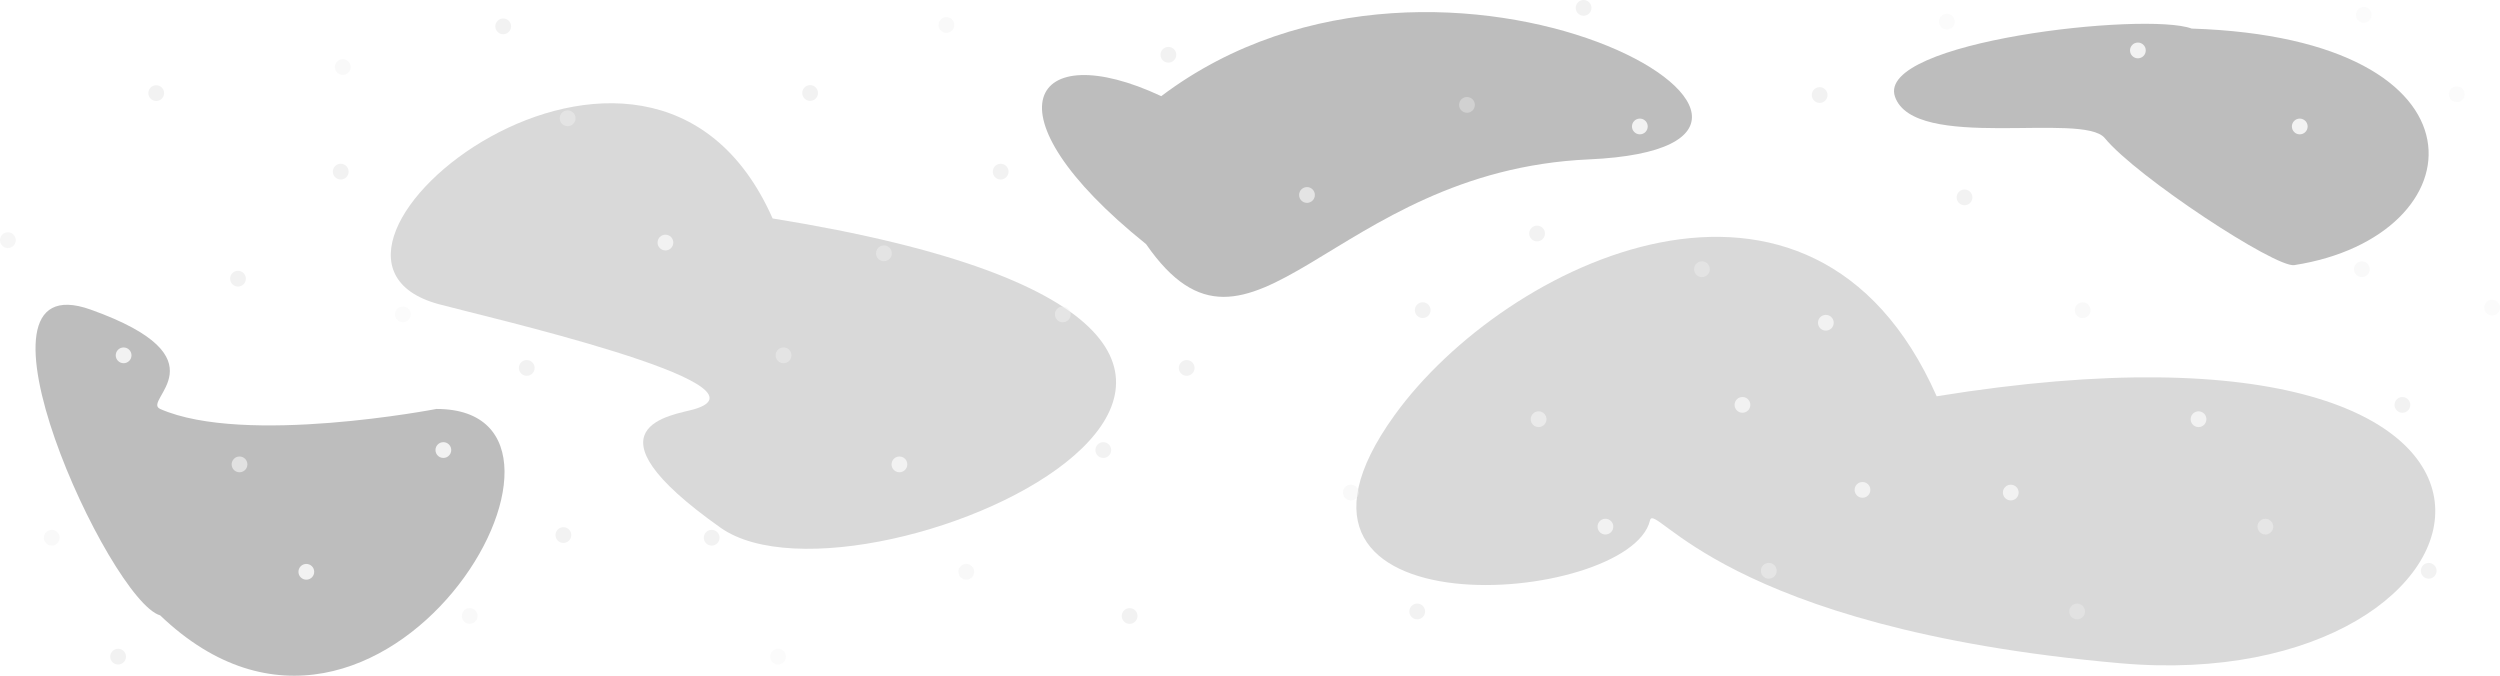
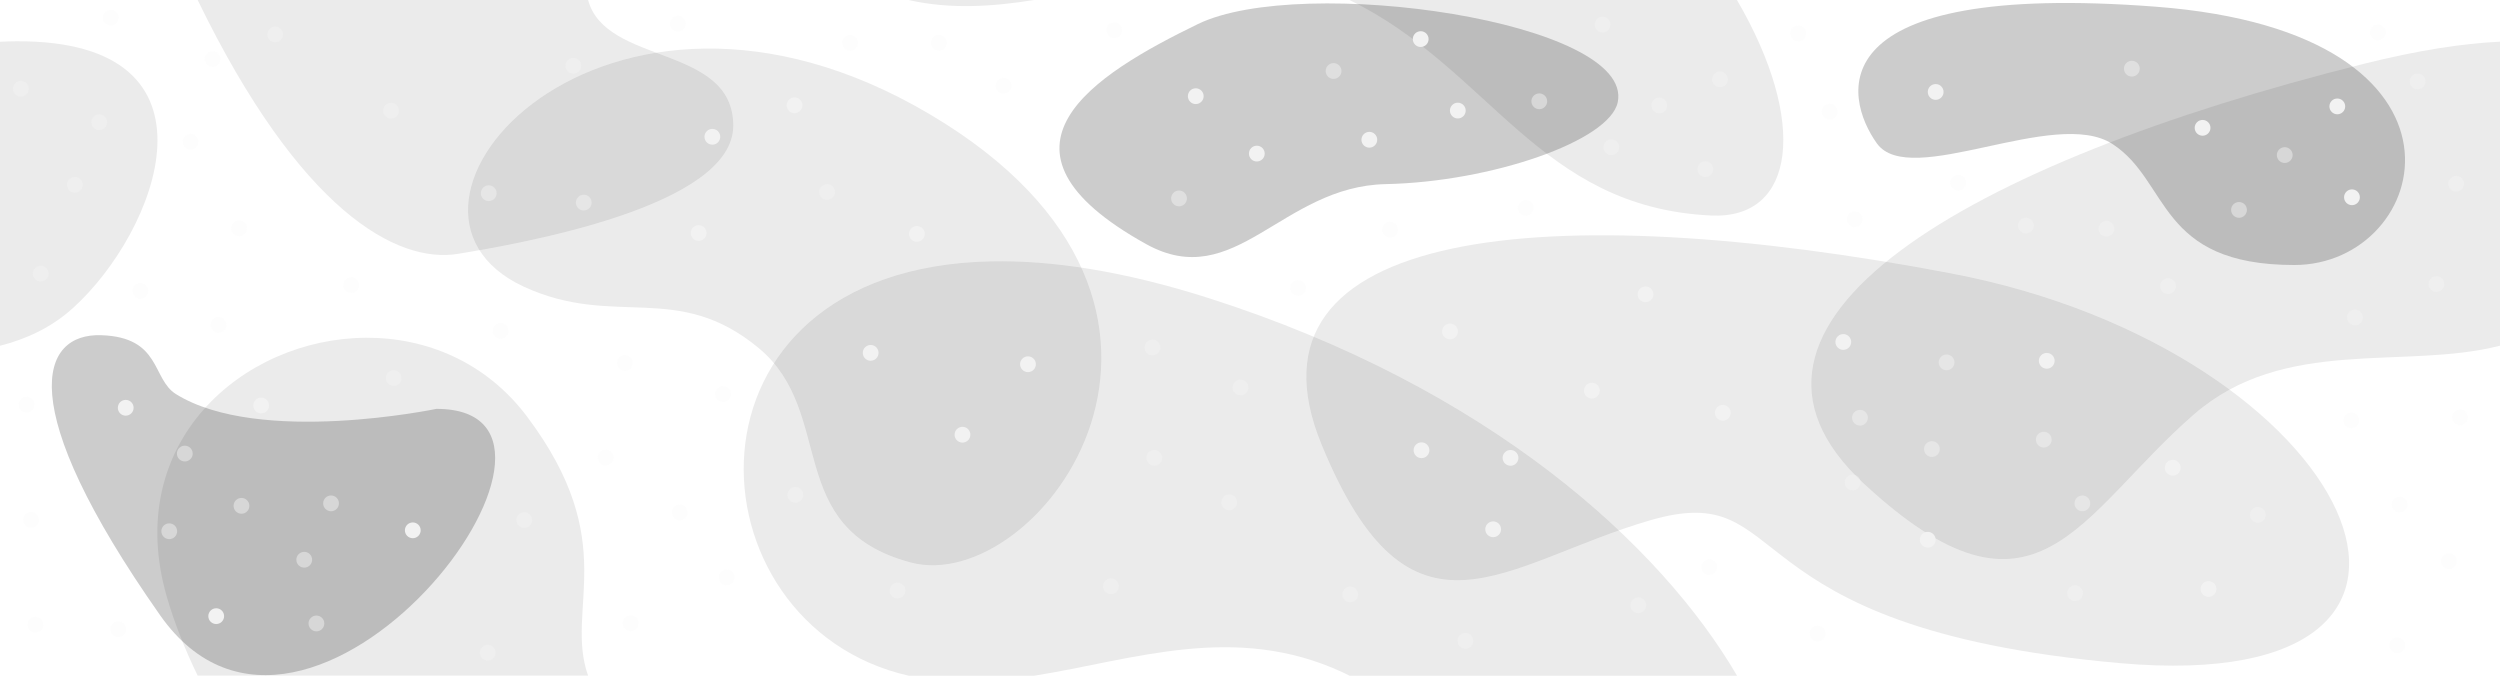
- <svg xmlns="http://www.w3.org/2000/svg" width="185.935mm" height="50.257mm" viewBox="0 0 185.935 50.257" version="1.1" id="svg3679">
-   <defs id="defs3676" />
-   <g id="layer1" transform="translate(-156.3674,-255.6456)">
-     <path id="rect2126-8" style="fill:#000000;fill-opacity:0.15;fill-rule:evenodd;stroke-width:0.544" d="m 213.829,271.891 c -9.266,-20.954 -38.443,2.654 -24.845,6.373 3.148,0.861 25.425,5.942 19,7.823 -1.494,0.437 -8.736,1.224 1.969,8.803 10.705,7.579 58.155,-14.225 3.875,-22.998 z" />
-     <path id="rect2126" style="fill:#000000;fill-opacity:0.261;fill-rule:evenodd;stroke-width:0.544" d="m 168.28,301.413 c 16.545,15.848 34.646,-15.352 20.548,-15.352 0,0 -14.278,2.757 -20.548,0 -1.425,-0.626 5.026,-3.748 -5.172,-7.39 -10.198,-3.642 1.386,21.652 5.172,22.742 z" />
-     <path id="rect2126-1" style="fill:#000000;fill-opacity:0.261;fill-rule:evenodd;stroke-width:0.432" d="m 319.371,257.771 c 22.881,0.739 21.32,15.466 7.63,17.592 -1.394,0.216 -11.736,-6.571 -14.094,-9.448 -1.619,-1.976 -14.173,1.035 -15.602,-3.078 -1.429,-4.112 18.675,-6.335 22.065,-5.066 z" />
-     <circle style="fill:#f2f2f2;fill-opacity:0.471;fill-rule:evenodd;stroke:none;stroke-width:1.345;stroke-linecap:round;stroke-linejoin:round;stroke-opacity:0.586" id="path972-31" cx="160.216" cy="-295.638" r="0.586" transform="scale(1,-1)" />
-     <circle style="fill:#f2f2f2;fill-opacity:1;fill-rule:evenodd;stroke:none;stroke-width:1.345;stroke-linecap:round;stroke-linejoin:round;stroke-opacity:0.586" id="path972-3-9" cx="179.15" cy="-298.173" r="0.586" transform="scale(1,-1)" />
-     <circle style="fill:#f2f2f2;fill-opacity:1;fill-rule:evenodd;stroke:none;stroke-width:1.345;stroke-linecap:round;stroke-linejoin:round;stroke-opacity:0.586" id="path972-3-6-4" cx="189.342" cy="-289.118" r="0.586" transform="scale(1,-1)" />
-     <circle style="fill:#f2f2f2;fill-opacity:0.683;fill-rule:evenodd;stroke:none;stroke-width:1.345;stroke-linecap:round;stroke-linejoin:round;stroke-opacity:0.586" id="path972-3-7-7" cx="174.181" cy="-290.184" r="0.586" transform="scale(1,-1)" />
-     <circle style="fill:#f2f2f2;fill-opacity:0.371;fill-rule:evenodd;stroke:none;stroke-width:1.345;stroke-linecap:round;stroke-linejoin:round;stroke-opacity:0.586" id="path972-3-7-5-8" cx="186.328" cy="-279.027" r="0.586" transform="scale(1,-1)" />
-     <circle style="fill:#f2f2f2;fill-opacity:1;fill-rule:evenodd;stroke:none;stroke-width:1.345;stroke-linecap:round;stroke-linejoin:round;stroke-opacity:0.586" id="path972-3-7-3-4" cx="165.561" cy="-282.073" r="0.586" transform="scale(1,-1)" />
-     <circle style="fill:#f2f2f2;fill-opacity:0.73;fill-rule:evenodd;stroke:none;stroke-width:1.345;stroke-linecap:round;stroke-linejoin:round;stroke-opacity:0.586" id="path972-3-7-3-5-5" cx="156.954" cy="-273.507" r="0.587" transform="scale(1,-1)" />
-     <circle style="fill:#f2f2f2;fill-opacity:1;fill-rule:evenodd;stroke:none;stroke-width:1.345;stroke-linecap:round;stroke-linejoin:round;stroke-opacity:0.586" id="path972-3-7-3-5-6-0" cx="165.152" cy="-304.482" r="0.586" transform="scale(1,-1)" />
-     <circle style="fill:#f2f2f2;fill-opacity:1;fill-rule:evenodd;stroke:none;stroke-width:1.345;stroke-linecap:round;stroke-linejoin:round;stroke-opacity:0.586" id="path972-3-7-3-5-6-2-36" cx="174.068" cy="-276.372" r="0.586" transform="scale(1,-1)" />
-     <circle style="fill:#f2f2f2;fill-opacity:1;fill-rule:evenodd;stroke:none;stroke-width:1.345;stroke-linecap:round;stroke-linejoin:round;stroke-opacity:0.586" id="path972-3-7-3-5-6-9-1" cx="181.709" cy="-268.411" r="0.586" transform="scale(1,-1)" />
-     <circle style="fill:#f2f2f2;fill-opacity:0.487;fill-rule:evenodd;stroke:none;stroke-width:1.345;stroke-linecap:round;stroke-linejoin:round;stroke-opacity:0.586" id="path972-3-7-3-5-6-1-0" cx="191.3" cy="-301.458" r="0.586" transform="scale(1,-1)" />
-     <circle style="fill:#f2f2f2;fill-opacity:1;fill-rule:evenodd;stroke:none;stroke-width:1.345;stroke-linecap:round;stroke-linejoin:round;stroke-opacity:0.586" id="path972-3-7-3-5-6-27-6" cx="198.269" cy="295.44" r="0.586" />
-     <circle style="fill:#f2f2f2;fill-opacity:1;fill-rule:evenodd;stroke:none;stroke-width:1.345;stroke-linecap:round;stroke-linejoin:round;stroke-opacity:0.586" id="path972-3-7-3-5-6-27-0-3" cx="195.544" cy="283.01" r="0.586" />
-     <circle style="fill:#f2f2f2;fill-opacity:1;fill-rule:evenodd;stroke:none;stroke-width:1.345;stroke-linecap:round;stroke-linejoin:round;stroke-opacity:0.586" id="path972-31-0" cx="209.298" cy="-295.639" r="0.586" transform="scale(1,-1)" />
-     <circle style="fill:#f2f2f2;fill-opacity:0.512;fill-rule:evenodd;stroke:none;stroke-width:1.345;stroke-linecap:round;stroke-linejoin:round;stroke-opacity:0.586" id="path972-3-9-6" cx="228.232" cy="-298.174" r="0.586" transform="scale(1,-1)" />
-     <circle style="fill:#f2f2f2;fill-opacity:1;fill-rule:evenodd;stroke:none;stroke-width:1.345;stroke-linecap:round;stroke-linejoin:round;stroke-opacity:0.586" id="path972-3-6-4-1" cx="238.424" cy="-289.119" r="0.586" transform="scale(1,-1)" />
-     <circle style="fill:#f2f2f2;fill-opacity:1;fill-rule:evenodd;stroke:none;stroke-width:1.345;stroke-linecap:round;stroke-linejoin:round;stroke-opacity:0.586" id="path972-3-7-7-5" cx="223.262" cy="-290.184" r="0.586" transform="scale(1,-1)" />
-     <circle style="fill:#f2f2f2;fill-opacity:0.482;fill-rule:evenodd;stroke:none;stroke-width:1.345;stroke-linecap:round;stroke-linejoin:round;stroke-opacity:0.586" id="path972-3-7-5-8-5" cx="235.41" cy="-279.028" r="0.586" transform="scale(1,-1)" />
-     <circle style="fill:#f2f2f2;fill-opacity:0.458;fill-rule:evenodd;stroke:none;stroke-width:1.345;stroke-linecap:round;stroke-linejoin:round;stroke-opacity:0.586" id="path972-3-7-3-4-4" cx="214.643" cy="-282.074" r="0.586" transform="scale(1,-1)" />
-     <circle style="fill:#f2f2f2;fill-opacity:0.458;fill-rule:evenodd;stroke:none;stroke-width:1.345;stroke-linecap:round;stroke-linejoin:round;stroke-opacity:0.586" id="path972-3-7-3-4-4-5" cx="222.108" cy="-274.485" r="0.586" transform="scale(1,-1)" />
-     <circle style="fill:#f2f2f2;fill-opacity:0.458;fill-rule:evenodd;stroke:none;stroke-width:1.345;stroke-linecap:round;stroke-linejoin:round;stroke-opacity:0.586" id="path972-3-7-3-4-4-1" cx="198.585" cy="-264.44" r="0.586" transform="scale(1,-1)" />
-     <circle style="fill:#f2f2f2;fill-opacity:0.458;fill-rule:evenodd;stroke:none;stroke-width:1.345;stroke-linecap:round;stroke-linejoin:round;stroke-opacity:0.586" id="path972-3-7-3-4-4-1-9" cx="181.862" cy="-260.633" r="0.586" transform="scale(1,-1)" />
-     <circle style="fill:#f2f2f2;fill-opacity:0.458;fill-rule:evenodd;stroke:none;stroke-width:1.345;stroke-linecap:round;stroke-linejoin:round;stroke-opacity:0.586" id="path972-3-7-3-4-4-1-4" cx="226.757" cy="-257.503" r="0.586" transform="scale(1,-1)" />
-     <circle style="fill:#f2f2f2;fill-opacity:1;fill-rule:evenodd;stroke:none;stroke-width:1.345;stroke-linecap:round;stroke-linejoin:round;stroke-opacity:0.586" id="path972-3-7-3-5-5-7" cx="205.858" cy="-273.686" r="0.586" transform="scale(1,-1)" />
-     <circle style="fill:#f2f2f2;fill-opacity:1;fill-rule:evenodd;stroke:none;stroke-width:1.345;stroke-linecap:round;stroke-linejoin:round;stroke-opacity:0.586" id="path972-3-7-3-5-5-7-0" cx="167.986" cy="-262.571" r="0.586" transform="scale(1,-1)" />
-     <circle style="fill:#f2f2f2;fill-opacity:1;fill-rule:evenodd;stroke:none;stroke-width:1.345;stroke-linecap:round;stroke-linejoin:round;stroke-opacity:0.586" id="path972-3-7-3-5-5-7-6" cx="216.619" cy="-262.562" r="0.586" transform="scale(1,-1)" />
-     <circle style="fill:#f2f2f2;fill-opacity:1;fill-rule:evenodd;stroke:none;stroke-width:1.345;stroke-linecap:round;stroke-linejoin:round;stroke-opacity:0.586" id="path972-3-7-3-5-5-7-6-9" cx="193.792" cy="-257.606" r="0.586" transform="scale(1,-1)" />
-     <circle style="fill:#f2f2f2;fill-opacity:1;fill-rule:evenodd;stroke:none;stroke-width:1.345;stroke-linecap:round;stroke-linejoin:round;stroke-opacity:0.586" id="path972-3-7-3-5-5-7-6-9-0" cx="243.265" cy="-259.72" r="0.586" transform="scale(1,-1)" />
-     <circle style="fill:#f2f2f2;fill-opacity:0.339;fill-rule:evenodd;stroke:none;stroke-width:1.345;stroke-linecap:round;stroke-linejoin:round;stroke-opacity:0.586" id="path972-3-7-3-5-6-0-6" cx="214.234" cy="-304.483" r="0.586" transform="scale(1,-1)" />
-     <circle style="fill:#f2f2f2;fill-opacity:1;fill-rule:evenodd;stroke:none;stroke-width:1.345;stroke-linecap:round;stroke-linejoin:round;stroke-opacity:0.586" id="path972-3-7-3-5-6-9-1-6" cx="230.791" cy="-268.412" r="0.586" transform="scale(1,-1)" />
-     <circle style="fill:#f2f2f2;fill-opacity:1;fill-rule:evenodd;stroke:none;stroke-width:1.345;stroke-linecap:round;stroke-linejoin:round;stroke-opacity:0.586" id="path972-3-7-3-5-6-1-0-9" cx="240.382" cy="-301.459" r="0.586" transform="scale(1,-1)" />
-     <circle style="fill:#f2f2f2;fill-opacity:1;fill-rule:evenodd;stroke:none;stroke-width:1.345;stroke-linecap:round;stroke-linejoin:round;stroke-opacity:0.586" id="path972-3-7-3-5-6-27-0-3-7" cx="244.626" cy="283.011" r="0.586" />
-     <path id="rect2126-8-4" style="fill:#000000;fill-opacity:0.15;fill-rule:evenodd;stroke-width:0.544" d="m 300.405,285.117 c -9.266,-20.954 -32.077,-10.022 -40.322,1.413 -11.928,16.541 17.496,14.189 19,7.823 0.358,-1.514 5.33,8.01 34.988,10.622 29.658,2.612 37.226,-28.097 -13.666,-19.857 z" />
-     <path id="rect2126-3" style="fill:#000000;fill-opacity:0.261;fill-rule:evenodd;stroke-width:0.544" d="m 242.734,262.797 c 21.232,-16.021 54.632,3.684 31.804,4.703 -19.23,0.858 -25.086,17.648 -32.931,6.303 -12.252,-9.838 -8.505,-15.517 1.128,-11.006 z" />
-     <circle style="fill:#f2f2f2;fill-opacity:0.471;fill-rule:evenodd;stroke:none;stroke-width:1.345;stroke-linecap:round;stroke-linejoin:round;stroke-opacity:0.586" id="path972-31-1" cx="256.835" cy="-292.278" r="0.586" transform="scale(1,-1)" />
-     <circle style="fill:#f2f2f2;fill-opacity:1;fill-rule:evenodd;stroke:none;stroke-width:1.345;stroke-linecap:round;stroke-linejoin:round;stroke-opacity:0.586" id="path972-3-9-4" cx="275.769" cy="-294.813" r="0.586" transform="scale(1,-1)" />
-     <circle style="fill:#f2f2f2;fill-opacity:1;fill-rule:evenodd;stroke:none;stroke-width:1.345;stroke-linecap:round;stroke-linejoin:round;stroke-opacity:0.586" id="path972-3-6-4-9" cx="285.961" cy="-285.758" r="0.586" transform="scale(1,-1)" />
-     <circle style="fill:#f2f2f2;fill-opacity:0.683;fill-rule:evenodd;stroke:none;stroke-width:1.345;stroke-linecap:round;stroke-linejoin:round;stroke-opacity:0.586" id="path972-3-7-7-2" cx="270.8" cy="-286.824" r="0.586" transform="scale(1,-1)" />
-     <circle style="fill:#f2f2f2;fill-opacity:0.371;fill-rule:evenodd;stroke:none;stroke-width:1.345;stroke-linecap:round;stroke-linejoin:round;stroke-opacity:0.586" id="path972-3-7-5-8-0" cx="282.948" cy="-275.668" r="0.586" transform="scale(1,-1)" />
-     <circle style="fill:#f2f2f2;fill-opacity:0.371;fill-rule:evenodd;stroke:none;stroke-width:1.345;stroke-linecap:round;stroke-linejoin:round;stroke-opacity:0.586" id="path972-3-7-5-8-0-1" cx="301.161" cy="-257.255" r="0.586" transform="scale(1,-1)" />
-     <circle style="fill:#f2f2f2;fill-opacity:0.371;fill-rule:evenodd;stroke:none;stroke-width:1.345;stroke-linecap:round;stroke-linejoin:round;stroke-opacity:0.586" id="path972-3-7-5-8-0-1-5" cx="332.171" cy="-256.75" r="0.586" transform="scale(1,-1)" />
-     <circle style="fill:#f2f2f2;fill-opacity:0.371;fill-rule:evenodd;stroke:none;stroke-width:1.345;stroke-linecap:round;stroke-linejoin:round;stroke-opacity:0.586" id="path972-3-7-5-8-0-1-5-7" cx="339.088" cy="-262.654" r="0.586" transform="scale(1,-1)" />
-     <circle style="fill:#f2f2f2;fill-opacity:0.371;fill-rule:evenodd;stroke:none;stroke-width:1.345;stroke-linecap:round;stroke-linejoin:round;stroke-opacity:0.586" id="path972-3-7-5-8-0-1-5-7-7" cx="341.716" cy="-278.524" r="0.586" transform="scale(1,-1)" />
-     <circle style="fill:#f2f2f2;fill-opacity:0.371;fill-rule:evenodd;stroke:none;stroke-width:1.345;stroke-linecap:round;stroke-linejoin:round;stroke-opacity:0.586" id="path972-3-7-5-8-0-7" cx="265.472" cy="-263.446" r="0.586" transform="scale(1,-1)" />
-     <circle style="fill:#f2f2f2;fill-opacity:1;fill-rule:evenodd;stroke:none;stroke-width:1.345;stroke-linecap:round;stroke-linejoin:round;stroke-opacity:0.586" id="path972-3-7-3-4-6" cx="262.18" cy="-278.713" r="0.586" transform="scale(1,-1)" />
-     <circle style="fill:#f2f2f2;fill-opacity:0.73;fill-rule:evenodd;stroke:none;stroke-width:1.345;stroke-linecap:round;stroke-linejoin:round;stroke-opacity:0.586" id="path972-3-7-3-5-5-8" cx="253.573" cy="-270.147" r="0.587" transform="scale(1,-1)" />
-     <circle style="fill:#f2f2f2;fill-opacity:1;fill-rule:evenodd;stroke:none;stroke-width:1.345;stroke-linecap:round;stroke-linejoin:round;stroke-opacity:0.586" id="path972-3-7-3-5-6-0-9" cx="261.771" cy="-301.122" r="0.586" transform="scale(1,-1)" />
-     <circle style="fill:#f2f2f2;fill-opacity:1;fill-rule:evenodd;stroke:none;stroke-width:1.345;stroke-linecap:round;stroke-linejoin:round;stroke-opacity:0.586" id="path972-3-7-3-5-6-2-36-2" cx="270.687" cy="-273.012" r="0.586" transform="scale(1,-1)" />
-     <circle style="fill:#f2f2f2;fill-opacity:1;fill-rule:evenodd;stroke:none;stroke-width:1.345;stroke-linecap:round;stroke-linejoin:round;stroke-opacity:0.586" id="path972-3-7-3-5-6-2-36-2-7" cx="274.146" cy="-256.232" r="0.586" transform="scale(1,-1)" />
-     <circle style="fill:#f2f2f2;fill-opacity:1;fill-rule:evenodd;stroke:none;stroke-width:1.345;stroke-linecap:round;stroke-linejoin:round;stroke-opacity:0.586" id="path972-3-7-3-5-6-2-36-2-7-1" cx="291.702" cy="-262.714" r="0.586" transform="scale(1,-1)" />
-     <circle style="fill:#f2f2f2;fill-opacity:1;fill-rule:evenodd;stroke:none;stroke-width:1.345;stroke-linecap:round;stroke-linejoin:round;stroke-opacity:0.586" id="path972-3-7-3-5-6-9-1-66" cx="278.329" cy="-265.051" r="0.586" transform="scale(1,-1)" />
-     <circle style="fill:#f2f2f2;fill-opacity:0.487;fill-rule:evenodd;stroke:none;stroke-width:1.345;stroke-linecap:round;stroke-linejoin:round;stroke-opacity:0.586" id="path972-3-7-3-5-6-1-0-4" cx="287.919" cy="-298.098" r="0.586" transform="scale(1,-1)" />
-     <circle style="fill:#f2f2f2;fill-opacity:1;fill-rule:evenodd;stroke:none;stroke-width:1.345;stroke-linecap:round;stroke-linejoin:round;stroke-opacity:0.586" id="path972-3-7-3-5-6-27-6-9" cx="294.888" cy="292.08" r="0.586" />
-     <circle style="fill:#f2f2f2;fill-opacity:1;fill-rule:evenodd;stroke:none;stroke-width:1.345;stroke-linecap:round;stroke-linejoin:round;stroke-opacity:0.586" id="path972-3-7-3-5-6-27-0-3-5" cx="292.163" cy="279.65" r="0.586" />
-     <circle style="fill:#f2f2f2;fill-opacity:1;fill-rule:evenodd;stroke:none;stroke-width:1.345;stroke-linecap:round;stroke-linejoin:round;stroke-opacity:0.586" id="path972-31-0-0" cx="305.917" cy="-292.279" r="0.586" transform="scale(1,-1)" />
-     <circle style="fill:#f2f2f2;fill-opacity:0.512;fill-rule:evenodd;stroke:none;stroke-width:1.345;stroke-linecap:round;stroke-linejoin:round;stroke-opacity:0.586" id="path972-3-9-6-4" cx="324.851" cy="-294.814" r="0.586" transform="scale(1,-1)" />
-     <circle style="fill:#f2f2f2;fill-opacity:1;fill-rule:evenodd;stroke:none;stroke-width:1.345;stroke-linecap:round;stroke-linejoin:round;stroke-opacity:0.586" id="path972-3-6-4-1-8" cx="335.043" cy="-285.759" r="0.586" transform="scale(1,-1)" />
-     <circle style="fill:#f2f2f2;fill-opacity:1;fill-rule:evenodd;stroke:none;stroke-width:1.345;stroke-linecap:round;stroke-linejoin:round;stroke-opacity:0.586" id="path972-3-7-7-5-7" cx="319.881" cy="-286.824" r="0.586" transform="scale(1,-1)" />
-     <circle style="fill:#f2f2f2;fill-opacity:0.482;fill-rule:evenodd;stroke:none;stroke-width:1.345;stroke-linecap:round;stroke-linejoin:round;stroke-opacity:0.586" id="path972-3-7-5-8-5-1" cx="332.029" cy="-275.668" r="0.586" transform="scale(1,-1)" />
-     <circle style="fill:#f2f2f2;fill-opacity:0.458;fill-rule:evenodd;stroke:none;stroke-width:1.345;stroke-linecap:round;stroke-linejoin:round;stroke-opacity:0.586" id="path972-3-7-3-4-4-7" cx="311.262" cy="-278.714" r="0.586" transform="scale(1,-1)" />
-     <circle style="fill:#f2f2f2;fill-opacity:1;fill-rule:evenodd;stroke:none;stroke-width:1.345;stroke-linecap:round;stroke-linejoin:round;stroke-opacity:0.586" id="path972-3-7-3-5-5-7-2" cx="302.477" cy="-270.326" r="0.586" transform="scale(1,-1)" />
-     <circle style="fill:#f2f2f2;fill-opacity:0.339;fill-rule:evenodd;stroke:none;stroke-width:1.345;stroke-linecap:round;stroke-linejoin:round;stroke-opacity:0.586" id="path972-3-7-3-5-6-0-6-7" cx="310.853" cy="-301.123" r="0.586" transform="scale(1,-1)" />
-     <circle style="fill:#f2f2f2;fill-opacity:1;fill-rule:evenodd;stroke:none;stroke-width:1.345;stroke-linecap:round;stroke-linejoin:round;stroke-opacity:0.586" id="path972-3-7-3-5-6-9-1-6-2" cx="327.41" cy="-265.052" r="0.586" transform="scale(1,-1)" />
-     <circle style="fill:#f2f2f2;fill-opacity:1;fill-rule:evenodd;stroke:none;stroke-width:1.345;stroke-linecap:round;stroke-linejoin:round;stroke-opacity:0.586" id="path972-3-7-3-5-6-9-1-6-2-9" cx="315.371" cy="-259.397" r="0.586" transform="scale(1,-1)" />
-     <circle style="fill:#f2f2f2;fill-opacity:1;fill-rule:evenodd;stroke:none;stroke-width:1.345;stroke-linecap:round;stroke-linejoin:round;stroke-opacity:0.586" id="path972-3-7-3-5-6-1-0-9-2" cx="337.001" cy="-298.099" r="0.586" transform="scale(1,-1)" />
+ <svg xmlns="http://www.w3.org/2000/svg" width="185.93mm" height="50.257mm" version="1.1" viewBox="0 0 185.93 50.257">
+   <style>
+         @keyframes blink {
+             0% {opacity: 1.0;}
+             50% {opacity: 0.1;}
+             100% {opacity: 1.0;}
+         }
+ 
+         g#stars1 {
+             animation: 5s linear 0s blink infinite; 
+         }
+ 
+         g#stars2 {
+             animation: 5s linear -2s blink infinite; 
+         }
+ 
+         g#stars3 {
+             animation: 4s linear -3s blink infinite; 
+         }
+     </style>
+   <g transform="translate(-156.37 -255.65)" fill-rule="evenodd">
+     <path d="m225.54 264.16c-24.273-14.383-43.012 6.906-30.211 12.812 6.761 3.119 11.403-0.472 17.477 4.573 5.802 4.819 1.747 13.372 11.289 15.933s25.718-18.936 1.445-33.319z" fill-opacity=".082" stroke-width=".544" />
+     <path d="m168.28 301.41c11.062 15.747 34.646-15.352 20.548-15.352 0 0-13.175 2.758-19.374-1.1-1.804-1.123-1.078-4.235-5.566-4.379s-6.67 5.084 4.392 20.831z" fill-opacity=".2" stroke-width=".544" />
+     <path d="m316.72 256.15c25.261 1.931 20.474 19.209 10.282 19.209s-9.238-6.205-13.516-8.995c-4.278-2.79-15.075 3.391-17.531-0.053-2.456-3.443-4.496-12.093 20.765-10.162z" fill-opacity=".2" stroke-width=".432" />
+     <g stroke-width=".544">
+       <path d="m301.5 275.99c-29.933-5.71-53.484-3.462-46.842 12.712 6.642 16.174 13.491 8.829 24.421 5.648s5.33 8.01 34.988 10.622c29.658 2.612 17.366-23.271-12.567-28.981z" fill-opacity=".082" />
+       <path d="m342.3 258.75c-2.773 0.129-6.121 0.644-10.144 1.65-29.563 7.39-49.992 19.322-37.171 31.21 12.821 11.888 15.952 2.346 24.534-5.131 6.727-5.861 15.657-3.292 22.781-5.119v-22.61z" fill-opacity=".082" />
+       <path d="m157.57 258.72c-0.386 2e-3 -0.789 0.016-1.2 0.035v22.61c1.965-0.504 3.793-1.34 5.399-2.782 6.268-5.627 11.94-19.96-4.199-19.863z" fill-opacity=".082" />
+       <path d="m245.46 257.44c7.715-3.748 32.462-0.184 31.225 5.81-0.597 2.891-9.436 5.932-17.25 6.093-7.753 0.16-11.207 8.135-17.831 4.457-12.793-7.104-3.859-12.612 3.856-16.36z" fill-opacity=".2" />
+     </g>
+     <g fill-opacity=".082">
+       <path d="m230.09 275.09c-24.17 0.495-22.741 27.059-6.133 30.815h9.329c7.39-1.175 14.907-3.981 22.957-0.245 0.17 0.079 0.333 0.163 0.5 0.245h28.815c-5.662-9.694-18.432-21.427-39.313-28.089-6.309-2.013-11.672-2.818-16.155-2.726z" stroke-width=".751" />
+       <path d="m223.95 255.65c0.024 5e-3 0.046 0.012 0.07 0.018 3.084 0.684 6.16 0.475 9.259-0.018zm32.786 0c10.517 5.152 14.042 15.418 26.888 16.028 6.302 0.299 7.214-6.975 1.927-16.028z" stroke-width=".751" />
+       <path d="m171.07 255.65c7.619 15.69 14.816 19.637 19.382 18.876 4.566-0.761 20.45-3.489 20.45-9.527s-9.491-4.484-10.794-9.349z" stroke-width=".62" />
+       <path d="m183.56 280.77c-9.119 0.061-18.135 7.801-14.767 19.324 0.555 1.899 1.329 3.85 2.277 5.804h29.037c-1.767-4.982 2.519-9.878-4.542-19.269-3.073-4.088-7.552-5.89-12.005-5.86z" stroke-width=".62" />
+     </g>
+   </g>
+   <g fill="#f2f2f2" fill-rule="evenodd">
+     <circle transform="scale(1,-1)" cx="92.257" cy="-28.815" r=".587" fill-opacity=".496" />
+     <circle transform="scale(1,-1)" cx="85.848" cy="-34.051" r=".587" fill-opacity=".496" />
+     <circle transform="scale(1,-1)" cx="61.511" cy="-14.278" r=".587" fill-opacity=".496" />
+     <circle transform="scale(1,-1)" cx="91.419" cy="-37.361" r=".587" fill-opacity=".496" />
+     <g fill-opacity=".496">
+       <circle transform="scale(1,-1)" cx="121.84" cy="-45.015" r=".587" />
+       <circle transform="scale(1,-1)" cx="108.99" cy="-47.657" r=".587" />
+       <circle transform="scale(1,-1)" cx="36.348" cy="-14.368" r=".587" />
+       <circle transform="scale(1,-1)" cx="42.639" cy="-4.893" r=".587" />
+       <circle transform="scale(1,-1)" cx="29.086" cy="-8.233" r=".587" />
+       <circle transform="scale(1,-1)" cx="20.465" cy="-2.563" r=".587" />
+     </g>
+     <g fill-opacity=".496">
+       <circle transform="scale(1,-1)" cx="82.626" cy="-43.603" r=".587" />
+       <circle transform="scale(1,-1)" cx="59.153" cy="-36.801" r=".587" />
+       <circle transform="scale(1,-1)" cx="66.75" cy="-43.919" r=".587" />
+     </g>
+     <circle transform="scale(1,-1)" cx="127.12" cy="-42.183" r=".587" fill-opacity=".198" />
+     <circle transform="scale(1,-1)" cx="135.18" cy="-47.119" r=".587" fill-opacity=".198" />
+     <g fill-opacity=".496">
+       <circle transform="scale(1,-1)" cx="43.416" cy="-15.067" r=".587" />
+       <circle transform="scale(1,-1)" cx="24.621" cy="-37.436" r=".587" />
+       <circle transform="scale(1,-1)" cx="169.92" cy="-11.533" r=".587" />
+       <circle transform="scale(1,-1)" cx="158.55" cy="-5.107" r=".587" />
+       <circle transform="scale(1,-1)" cx="166.52" cy="-15.611" r=".587" />
+       <circle transform="scale(1,-1)" cx="99.181" cy="-5.281" r=".587" />
+       <circle transform="scale(1,-1)" cx="87.686" cy="-14.757" r=".587" />
+       <circle transform="scale(1,-1)" cx="114.48" cy="-7.534" r=".587" />
+       <circle transform="scale(1,-1)" cx="36.271" cy="-48.542" r=".587" />
+       <circle transform="scale(1,-1)" cx="23.533" cy="-46.367" r=".587" />
+       <circle transform="scale(1,-1)" cx="38.989" cy="-38.678" r=".587" />
+       <circle transform="scale(1,-1)" cx="29.281" cy="-28.116" r=".587" />
+       <circle transform="scale(1,-1)" cx="3.029" cy="-20.349" r=".587" />
+       <circle transform="scale(1,-1)" cx="5.566" cy="-13.745" r=".587" />
+       <circle transform="scale(1,-1)" cx="182.67" cy="-13.669" r=".587" />
+       <circle transform="scale(1,-1)" cx="179.8" cy="-6.058" r=".587" />
+       <circle transform="scale(1,-1)" cx="175.14" cy="-23.611" r=".587" />
+       <circle transform="scale(1,-1)" cx="161.24" cy="-21.281" r=".587" />
+       <circle transform="scale(1,-1)" cx="150.67" cy="-16.776" r=".587" />
+       <circle transform="scale(1,-1)" cx="144.77" cy="-26.951" r=".587" />
+       <circle transform="scale(1,-1)" cx="154.87" cy="-37.436" r=".587" />
+       <circle transform="scale(1,-1)" cx="154.33" cy="-44.115" r=".587" />
+       <circle transform="scale(1,-1)" cx="137.78" cy="-35.882" r=".587" />
+       <circle transform="scale(1,-1)" cx="167.92" cy="-38.29" r=".587" />
+       <circle transform="scale(1,-1)" cx="1.553" cy="-6.602" r=".587" />
+       <circle transform="scale(1,-1)" cx="127.92" cy="-5.903" r=".587" />
+       <circle transform="scale(1,-1)" cx="119.19" cy="-1.827" r=".587" />
+       <circle transform="scale(1,-1)" cx="119.84" cy="-10.951" r=".587" />
+       <circle transform="scale(1,-1)" cx="123.41" cy="-7.844" r=".587" />
+     </g>
+     <g fill-opacity=".198">
+       <circle transform="scale(1,-1)" cx="178.29" cy="-47.998" r=".587" />
+       <circle transform="scale(1,-1)" cx="182.13" cy="-41.74" r=".587" />
+       <circle transform="scale(1,-1)" cx="174.87" cy="-31.261" r=".587" />
+       <circle transform="scale(1,-1)" cx="182.95" cy="-31.038" r=".587" />
+       <circle transform="scale(1,-1)" cx="137.94" cy="-16.31" r=".587" />
+       <circle transform="scale(1,-1)" cx="145.63" cy="-13.592" r=".587" />
+       <circle transform="scale(1,-1)" cx="136.07" cy="-8.31" r=".587" />
+       <circle transform="scale(1,-1)" cx="133.74" cy="-2.485" r=".587" />
+       <circle transform="scale(1,-1)" cx="176.85" cy="-2.408" r=".587" />
+       <circle transform="scale(1,-1)" cx="113.47" cy="-15.456" r=".587" />
+       <circle transform="scale(1,-1)" cx="103.38" cy="-17.087" r=".587" />
+       <circle transform="scale(1,-1)" cx="96.538" cy="-21.414" r=".587" />
+       <circle transform="scale(1,-1)" cx="74.638" cy="-6.369" r=".587" />
+       <circle transform="scale(1,-1)" cx="82.871" cy="-2.252" r=".587" />
+       <circle transform="scale(1,-1)" cx="63.221" cy="-3.184" r=".587" />
+       <circle transform="scale(1,-1)" cx="50.416" cy="-1.757" r=".587" />
+       <circle transform="scale(1,-1)" cx="46.901" cy="-46.352" r=".587" />
+       <circle transform="scale(1,-1)" cx="53.774" cy="-29.309" r=".587" />
+       <circle transform="scale(1,-1)" cx="46.48" cy="-26.997" r=".587" />
+       <circle transform="scale(1,-1)" cx="45.049" cy="-34.027" r=".587" />
+       <circle transform="scale(1,-1)" cx="26.116" cy="-21.205" r=".587" />
+       <circle transform="scale(1,-1)" cx="15.817" cy="-4.394" r=".587" />
+       <circle transform="scale(1,-1)" cx="8.238" cy="-1.318" r=".587" />
+       <circle transform="scale(1,-1)" cx="14.169" cy="-10.544" r=".587" />
+       <circle transform="scale(1,-1)" cx="16.256" cy="-24.164" r=".587" />
+       <circle transform="scale(1,-1)" cx="10.435" cy="-21.638" r=".587" />
+       <circle transform="scale(1,-1)" cx="1.977" cy="-30.096" r=".587" />
+       <circle transform="scale(1,-1)" cx="2.307" cy="-38.663" r=".587" />
+       <circle transform="scale(1,-1)" cx="8.787" cy="-46.791" r=".587" />
+     </g>
+     <g fill-opacity=".496">
+       <circle transform="scale(1,-1)" cx="138.33" cy="-31.067" r=".587" />
+       <circle transform="scale(1,-1)" cx="152" cy="-32.698" r=".587" />
+       <circle transform="scale(1,-1)" cx="12.587" cy="-39.51" r=".587" />
+       <circle transform="scale(1,-1)" cx="13.744" cy="-33.733" r=".587" />
+       <circle transform="scale(1,-1)" cx="22.627" cy="-41.629" r=".587" />
+     </g>
+   </g>
+   <g id="stars1" fill="#f2f2f2" fill-rule="evenodd">
+     <circle transform="scale(1,-1)" cx="9.35" cy="-30.327" r=".587" />
+     <circle transform="scale(1,-1)" cx="51.959" cy="-17.331" r=".587" />
+     <circle transform="scale(1,-1)" cx="64.753" cy="-26.243" r=".587" />
+     <circle transform="scale(1,-1)" cx="76.452" cy="-27.089" r=".587" />
+     <circle transform="scale(1,-1)" cx="59.091" cy="-7.832" r=".587" />
+     <circle transform="scale(1,-1)" cx="108.42" cy="-8.224" r=".587" />
+     <circle transform="scale(1,-1)" cx="105.66" cy="-2.908" r=".587" />
+     <circle transform="scale(1,-1)" cx="88.931" cy="-7.153" r=".587" />
+     <circle transform="scale(1,-1)" cx="174.92" cy="-14.672" r=".587" />
+     <circle transform="scale(1,-1)" cx="163.81" cy="-9.507" r=".587" />
+     <circle transform="scale(1,-1)" cx="143.96" cy="-6.839" r=".587" />
+     <circle transform="scale(1,-1)" cx="173.83" cy="-7.913" r=".587" />
+     <circle transform="scale(1,-1)" cx="111.05" cy="-39.364" r=".587" />
+     <circle transform="scale(1,-1)" cx="105.72" cy="-33.486" r=".587" />
+     <circle transform="scale(1,-1)" cx="107.84" cy="-24.65" r=".587" />
+     <circle transform="scale(1,-1)" cx="122.38" cy="-21.89" r=".587" />
+     <circle transform="scale(1,-1)" cx="128.13" cy="-30.701" r=".587" />
+     <circle transform="scale(1,-1)" cx="143.37" cy="-40.142" r=".587" />
+     <circle transform="scale(1,-1)" cx="152.22" cy="-26.835" r=".587" />
+   </g>
+   <g id="stars2" fill="#f2f2f2" fill-rule="evenodd">
+     <circle transform="scale(1,-1)" cx="93.472" cy="-11.423" r=".587" />
+     <circle transform="scale(1,-1)" cx="112.34" cy="-34.052" r=".587" />
+     <circle transform="scale(1,-1)" cx="161.59" cy="-34.786" r=".587" />
+     <circle transform="scale(1,-1)" cx="101.84" cy="-10.394" r=".587" />
+     <circle transform="scale(1,-1)" cx="16.08" cy="-45.824" r=".587" />
+     <circle transform="scale(1,-1)" cx="30.7" cy="-39.441" r=".587" />
+     <circle transform="scale(1,-1)" cx="19.424" cy="-30.159" r=".587" />
+     <circle transform="scale(1,-1)" cx="164.25" cy="-43.805" r=".587" />
+     <circle transform="scale(1,-1)" cx="118.39" cy="-29.053" r=".587" />
+     <circle transform="scale(1,-1)" cx="52.98" cy="-10.173" r=".587" />
+     <circle transform="scale(1,-1)" cx="68.192" cy="-17.396" r=".587" />
+     <circle transform="scale(1,-1)" cx="137.09" cy="-25.433" r=".587" />
+     <circle transform="scale(1,-1)" cx="71.582" cy="-32.33" r=".587" />
+   </g>
+   <g id="stars3" fill="#f2f2f2" fill-rule="evenodd">
+     <circle transform="scale(1,-1)" cx="143.68" cy="-33.397" r=".587" fill-opacity=".496" />
+     <circle transform="scale(1,-1)" cx="17.959" cy="-37.62" r=".587" fill-opacity=".496" />
+     <circle transform="scale(1,-1)" cx="2.636" cy="-46.462" r=".587" fill-opacity=".198" />
+     <circle transform="scale(1,-1)" cx="50.548" cy="-38.117" r=".587" fill-opacity=".198" />
+     <circle transform="scale(1,-1)" cx="7.378" cy="-9.087" r=".587" fill-opacity=".496" />
+     <circle transform="scale(1,-1)" cx="17.781" cy="-16.981" r=".587" fill-opacity=".198" />
+     <circle transform="scale(1,-1)" cx="156.66" cy="-17.009" r=".587" fill-opacity=".496" />
+     <circle transform="scale(1,-1)" cx="85.712" cy="-25.843" r=".587" fill-opacity=".496" />
+     <circle transform="scale(1,-1)" cx="37.235" cy="-24.604" r=".587" fill-opacity=".198" />
+     <circle transform="scale(1,-1)" cx="178.47" cy="-37.523" r=".587" fill-opacity=".198" />
+     <circle transform="scale(1,-1)" cx="181.2" cy="-21.126" r=".587" fill-opacity=".496" />
+     <circle transform="scale(1,-1)" cx="54.04" cy="-42.947" r=".587" fill-opacity=".198" />
+     <circle transform="scale(1,-1)" cx="69.823" cy="-3.184" r=".587" fill-opacity=".198" />
+     <circle transform="scale(1,-1)" cx="100.42" cy="-44.212" r=".587" fill-opacity=".496" />
+     <circle transform="scale(1,-1)" cx="126.83" cy="-12.582" r=".587" fill-opacity=".496" />
  </g>
</svg>
